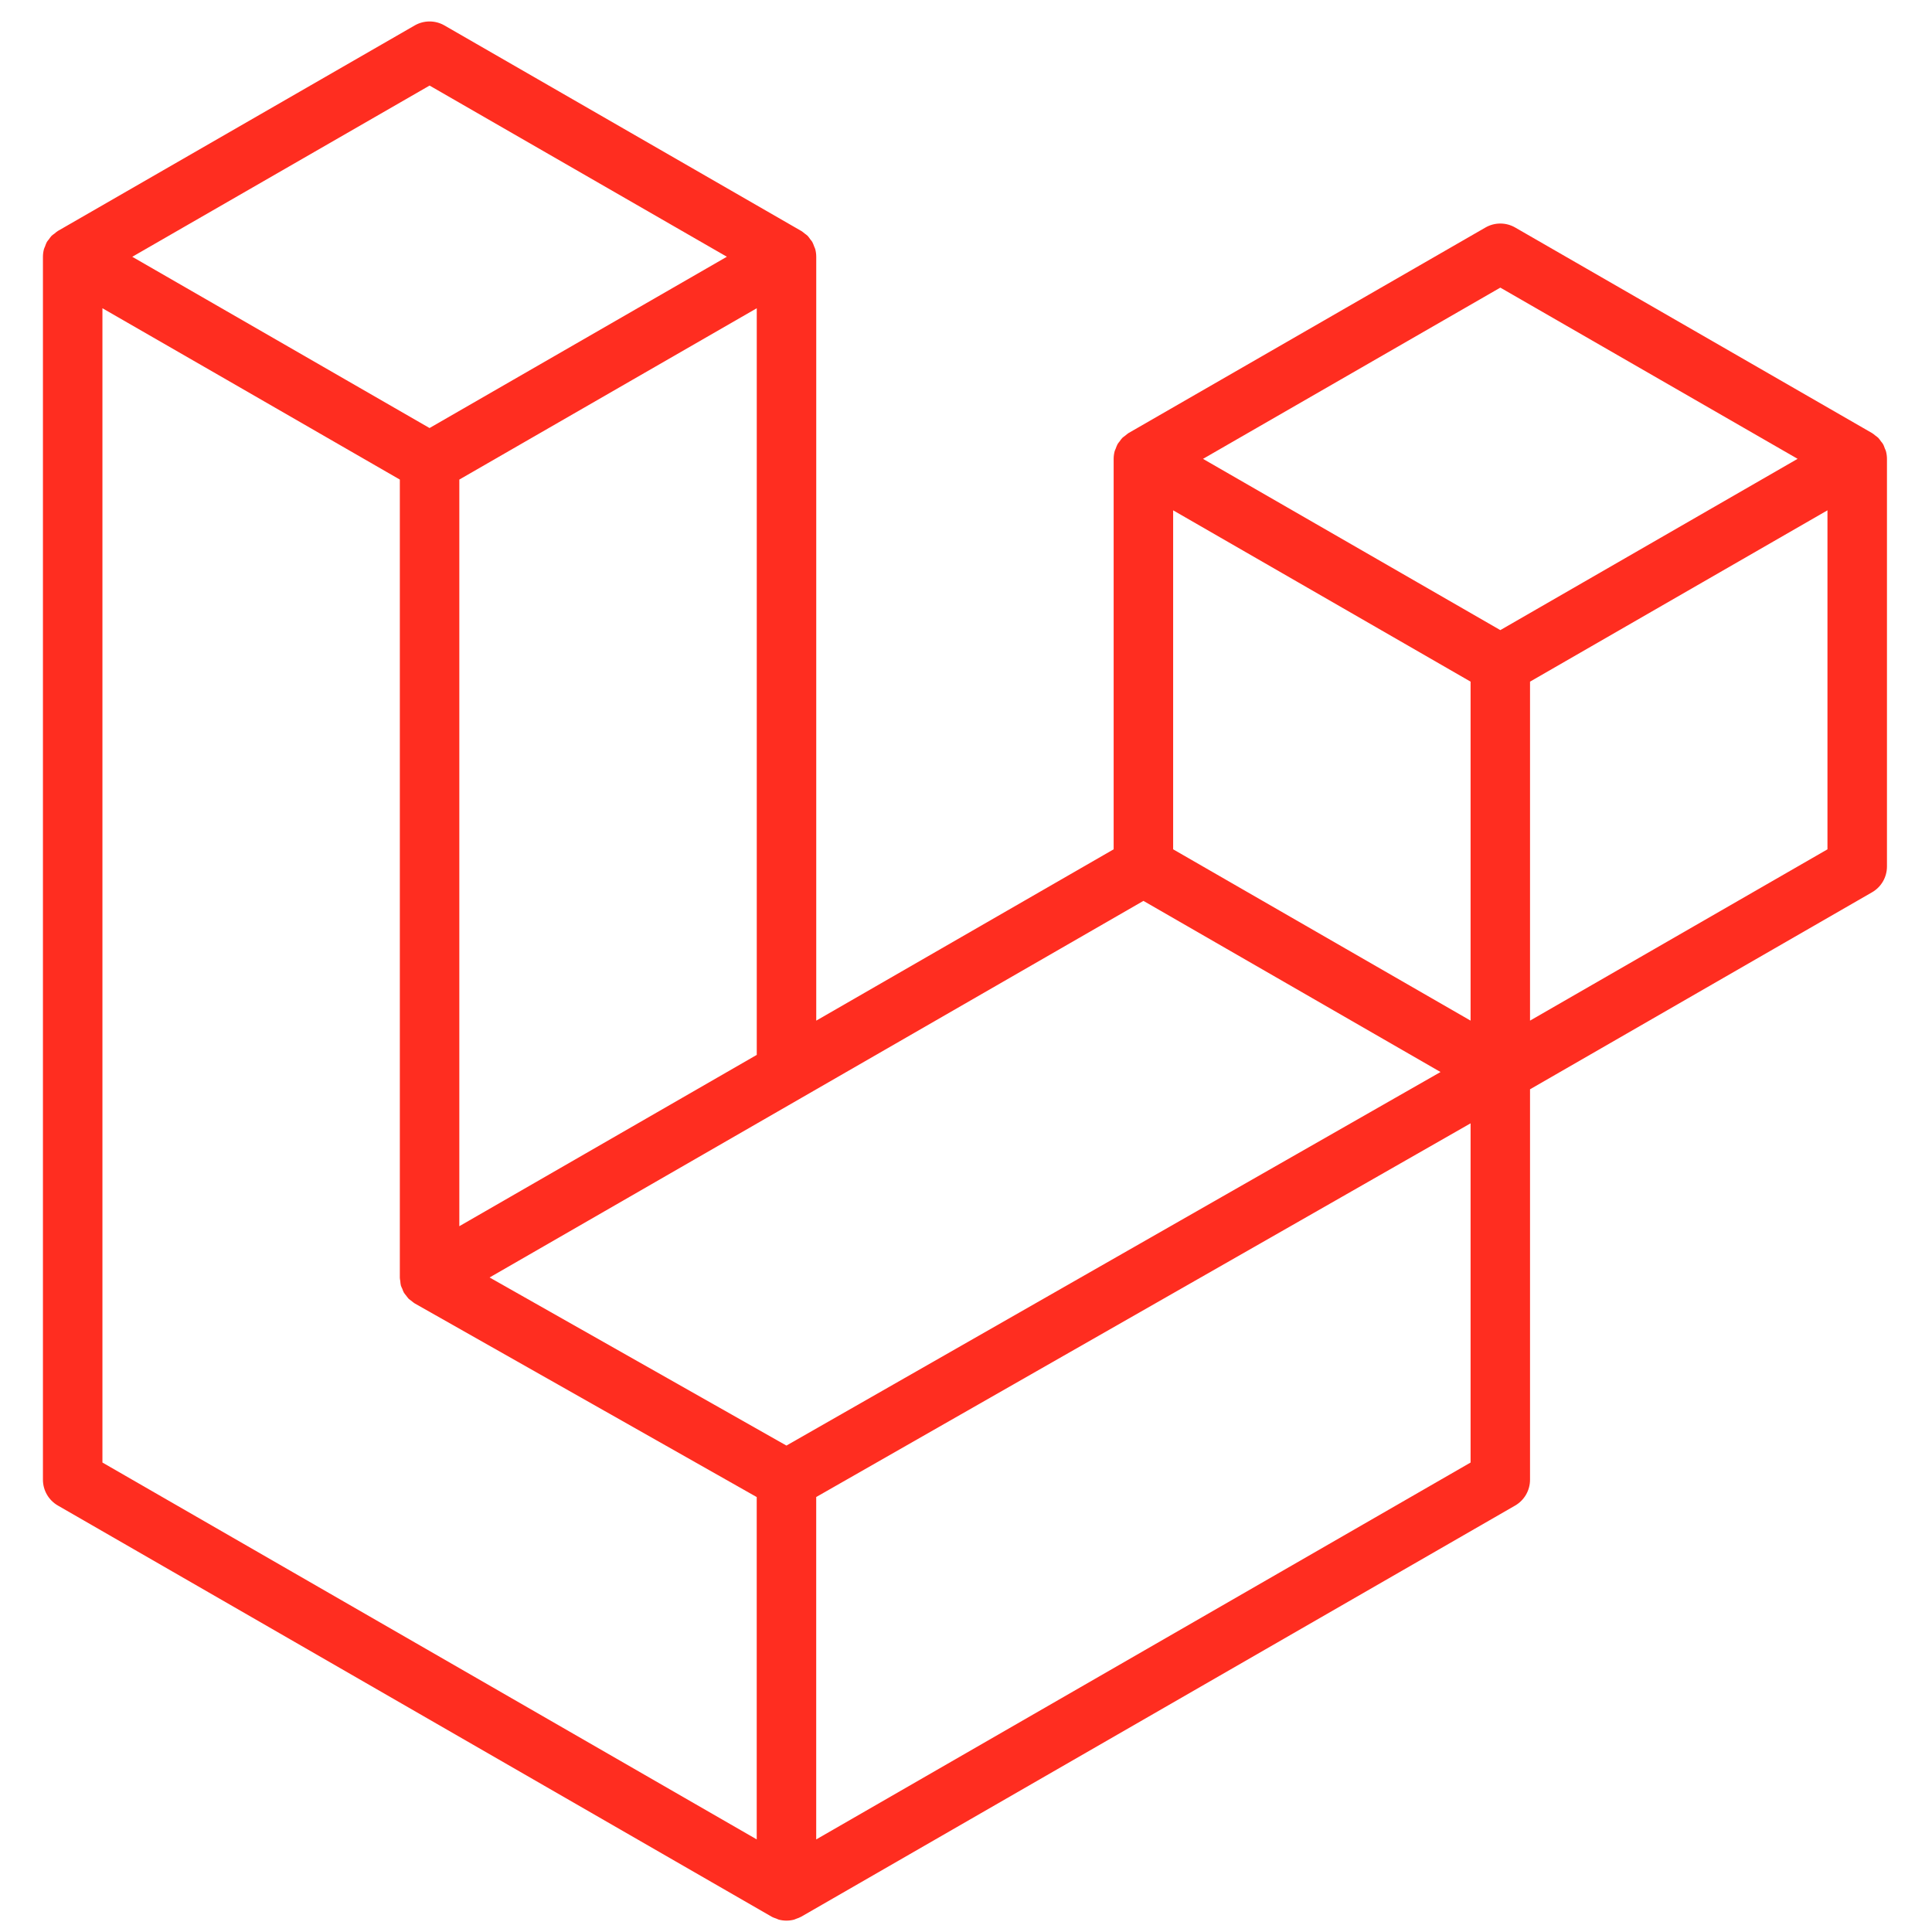
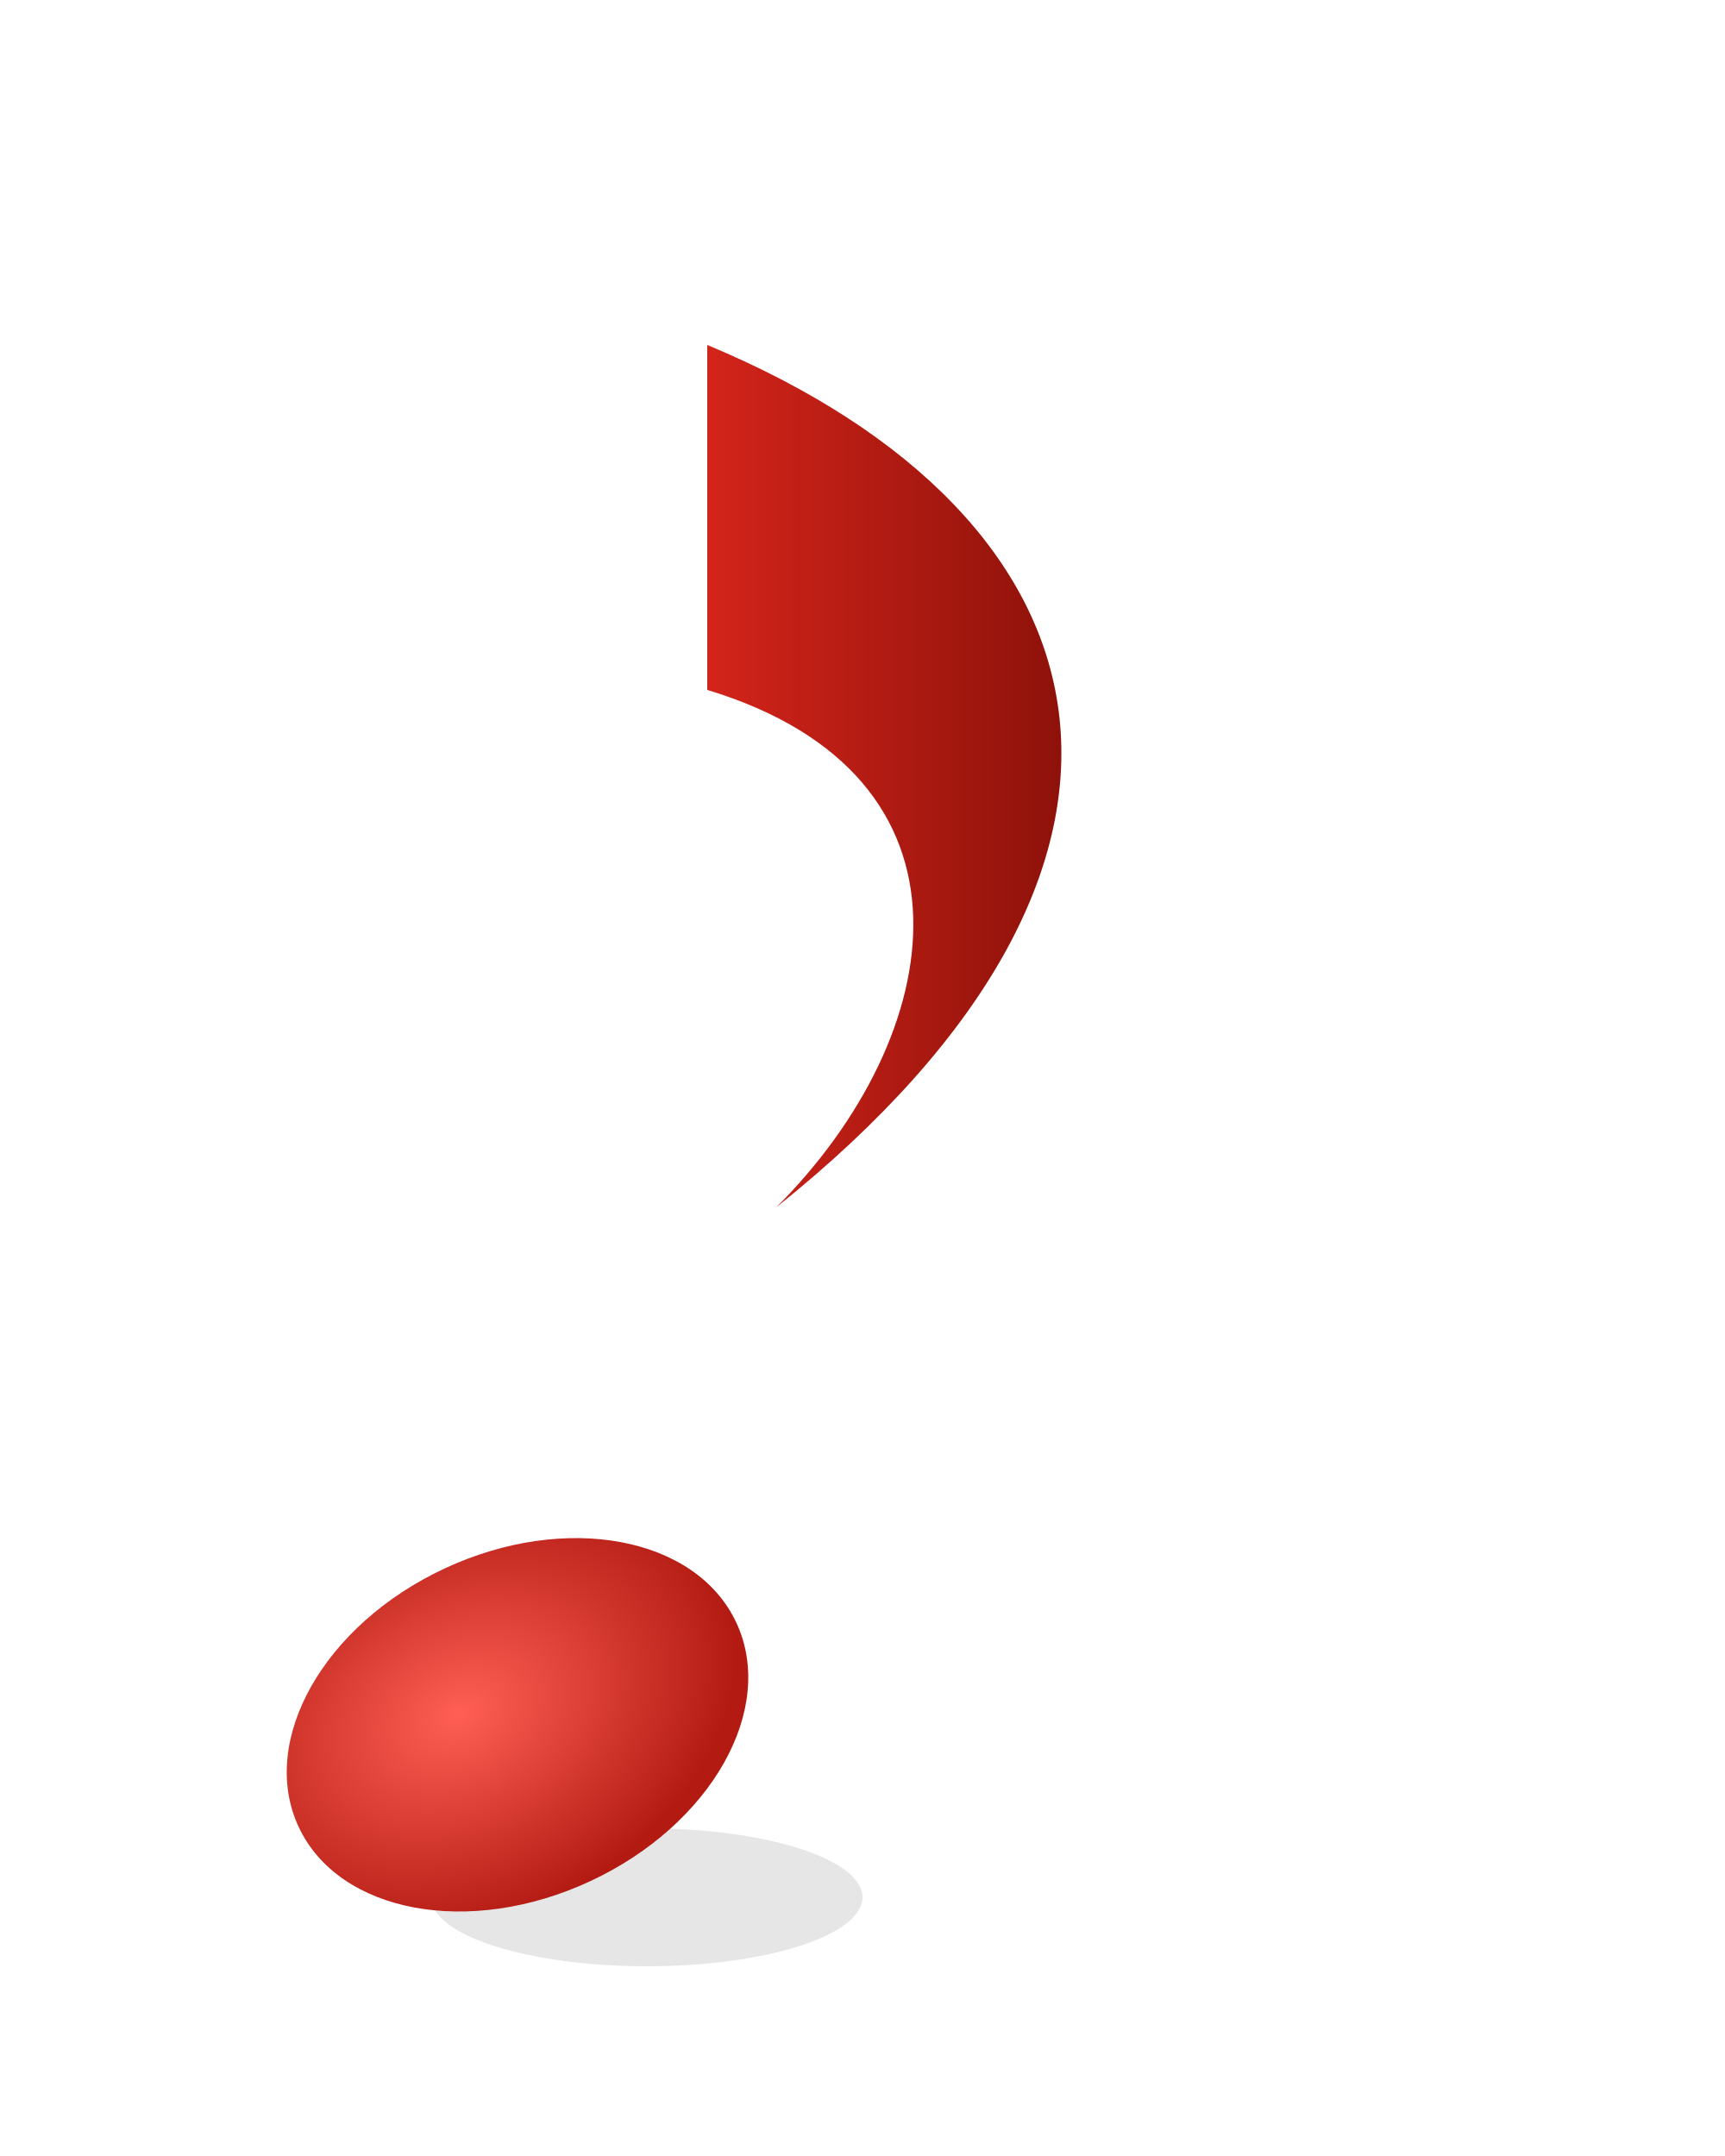
- <svg xmlns="http://www.w3.org/2000/svg" width="166" height="166" viewBox="0 0 166 166" fill="none">
-   <path fill-rule="evenodd" clip-rule="evenodd" d="M162.041 38.759C162.099 38.977 162.129 39.201 162.13 39.426V74.452C162.13 74.902 162.011 75.344 161.786 75.733C161.561 76.122 161.237 76.444 160.847 76.668L131.462 93.594V127.141C131.462 128.054 130.977 128.897 130.186 129.357L68.847 164.683C68.707 164.763 68.554 164.814 68.401 164.868C68.343 164.887 68.289 164.922 68.228 164.938C67.8 165.051 67.349 165.051 66.92 164.938C66.85 164.919 66.786 164.881 66.719 164.855C66.579 164.804 66.432 164.76 66.298 164.683L4.972 129.357C4.583 129.133 4.259 128.81 4.034 128.421C3.808 128.032 3.69 127.591 3.689 127.141L3.689 22.063C3.689 21.834 3.721 21.61 3.779 21.393C3.798 21.32 3.843 21.253 3.868 21.179C3.916 21.045 3.961 20.908 4.031 20.783C4.079 20.7 4.149 20.633 4.206 20.557C4.28 20.454 4.347 20.349 4.433 20.26C4.506 20.186 4.602 20.132 4.685 20.068C4.778 19.992 4.861 19.909 4.966 19.848L35.633 2.185C36.022 1.961 36.462 1.844 36.91 1.844C37.358 1.844 37.798 1.961 38.186 2.185L68.851 19.848H68.857C68.959 19.912 69.045 19.992 69.138 20.065C69.221 20.129 69.313 20.186 69.387 20.257C69.476 20.349 69.54 20.454 69.616 20.557C69.671 20.633 69.744 20.7 69.789 20.783C69.862 20.911 69.904 21.045 69.955 21.179C69.98 21.253 70.025 21.32 70.044 21.396C70.103 21.614 70.133 21.838 70.133 22.063V87.694L95.686 72.974V39.423C95.686 39.2 95.718 38.973 95.775 38.759C95.798 38.683 95.839 38.615 95.865 38.542C95.916 38.408 95.96 38.271 96.031 38.146C96.079 38.063 96.149 37.996 96.203 37.92C96.279 37.818 96.343 37.712 96.433 37.623C96.506 37.549 96.599 37.495 96.681 37.431C96.777 37.355 96.86 37.272 96.962 37.211L127.633 19.548C128.021 19.324 128.461 19.206 128.91 19.206C129.358 19.206 129.798 19.324 130.186 19.548L160.85 37.211C160.959 37.275 161.042 37.355 161.137 37.428C161.217 37.492 161.31 37.549 161.383 37.62C161.473 37.712 161.536 37.818 161.613 37.92C161.67 37.996 161.741 38.063 161.785 38.146C161.859 38.271 161.9 38.408 161.951 38.542C161.98 38.615 162.021 38.683 162.041 38.759ZM157.018 72.974V43.848L146.287 50.028L131.462 58.568V87.694L157.021 72.974H157.018ZM126.354 125.663V96.518L111.771 104.85L70.13 128.626V158.046L126.354 125.663ZM8.801 26.485V125.663L65.018 158.043V128.629L35.649 112L35.64 111.994L35.627 111.988C35.528 111.93 35.445 111.847 35.353 111.777C35.273 111.713 35.18 111.662 35.11 111.592L35.104 111.582C35.021 111.502 34.963 111.403 34.893 111.314C34.829 111.228 34.753 111.154 34.702 111.065L34.699 111.055C34.641 110.96 34.606 110.845 34.565 110.736C34.523 110.64 34.469 110.551 34.443 110.449C34.411 110.328 34.405 110.197 34.392 110.072C34.379 109.976 34.354 109.881 34.354 109.785V109.778V41.205L19.532 32.662L8.801 26.485ZM36.913 7.35L11.364 22.063L36.907 36.777L62.453 22.06L36.907 7.35H36.913ZM50.2 99.174L65.022 90.637V26.485L54.291 32.665L39.466 41.205V105.357L50.2 99.174ZM128.91 24.713L103.363 39.426L128.91 54.14L154.453 39.423L128.91 24.713ZM126.354 58.568L111.529 50.028L100.798 43.848V72.974L115.619 81.511L126.354 87.694V58.568ZM67.571 124.205L105.042 102.803L123.772 92.109L98.245 77.405L68.854 94.334L42.066 109.762L67.571 124.205Z" fill="#FF2D20" />
+ <svg xmlns="http://www.w3.org/2000/svg" width="200" height="250" viewBox="0 0 200 250" fill="none">
+   <defs>
+     <radialGradient id="headGradient" cx="40%" cy="40%" r="60%">
+       <stop offset="0%" stop-color="#FF5F55" />
+       <stop offset="100%" stop-color="#B31B12" />
+     </radialGradient>
+     <linearGradient id="stemGradient" x1="0%" y1="0%" x2="100%" y2="0%">
+       <stop offset="0%" stop-color="#D3241A" />
+       <stop offset="100%" stop-color="#8E120A" />
+     </linearGradient>
+   </defs>
+   <ellipse cx="75" cy="220" rx="25" ry="8" fill="black" fill-opacity="0.1" />
+   <g transform="translate(60, 200)">
+     <ellipse cx="0" cy="0" rx="28" ry="20" transform="rotate(-25)" fill="url(#headGradient)" />
+     <path d="M 22 -18 L 22 -160" stroke="url(#stemGradient)" stroke-width="8" stroke-linecap="round" />
+     <path d="M 22 -160               C 70 -140, 80 -100, 30 -60              C 50 -80, 55 -110, 22 -120" fill="url(#stemGradient)" stroke-linejoin="round" />
+   </g>
</svg>
